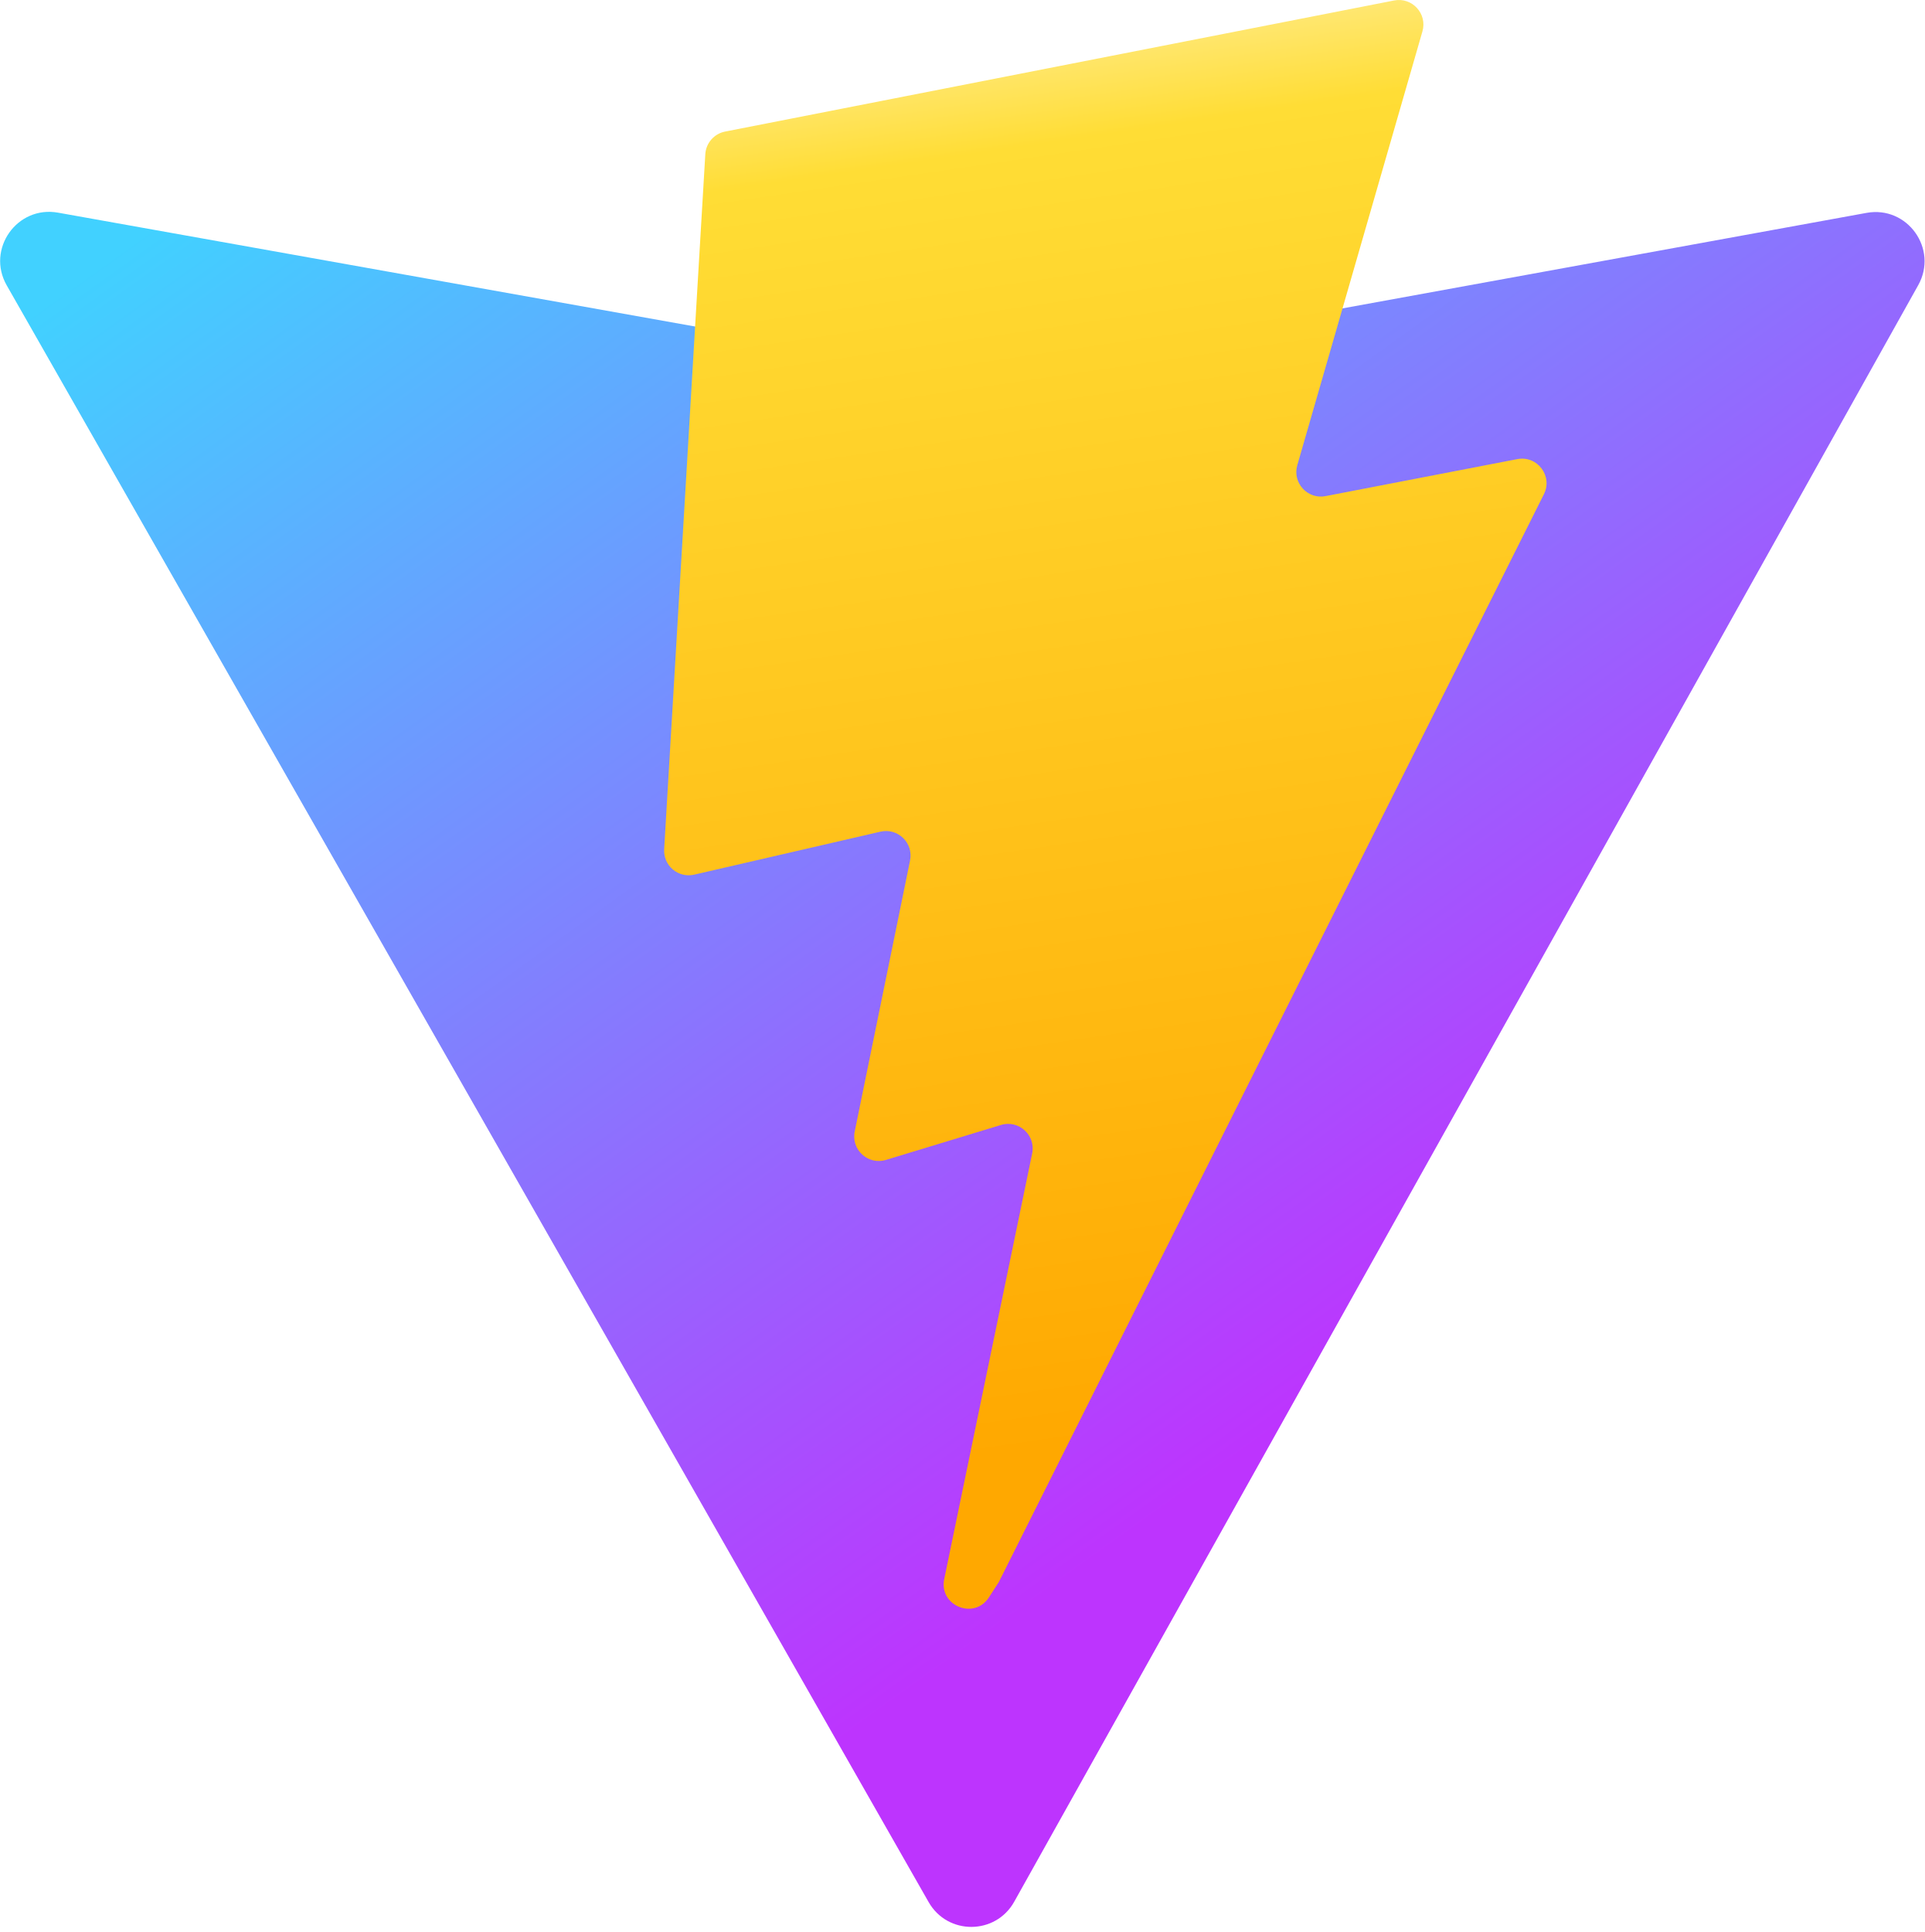
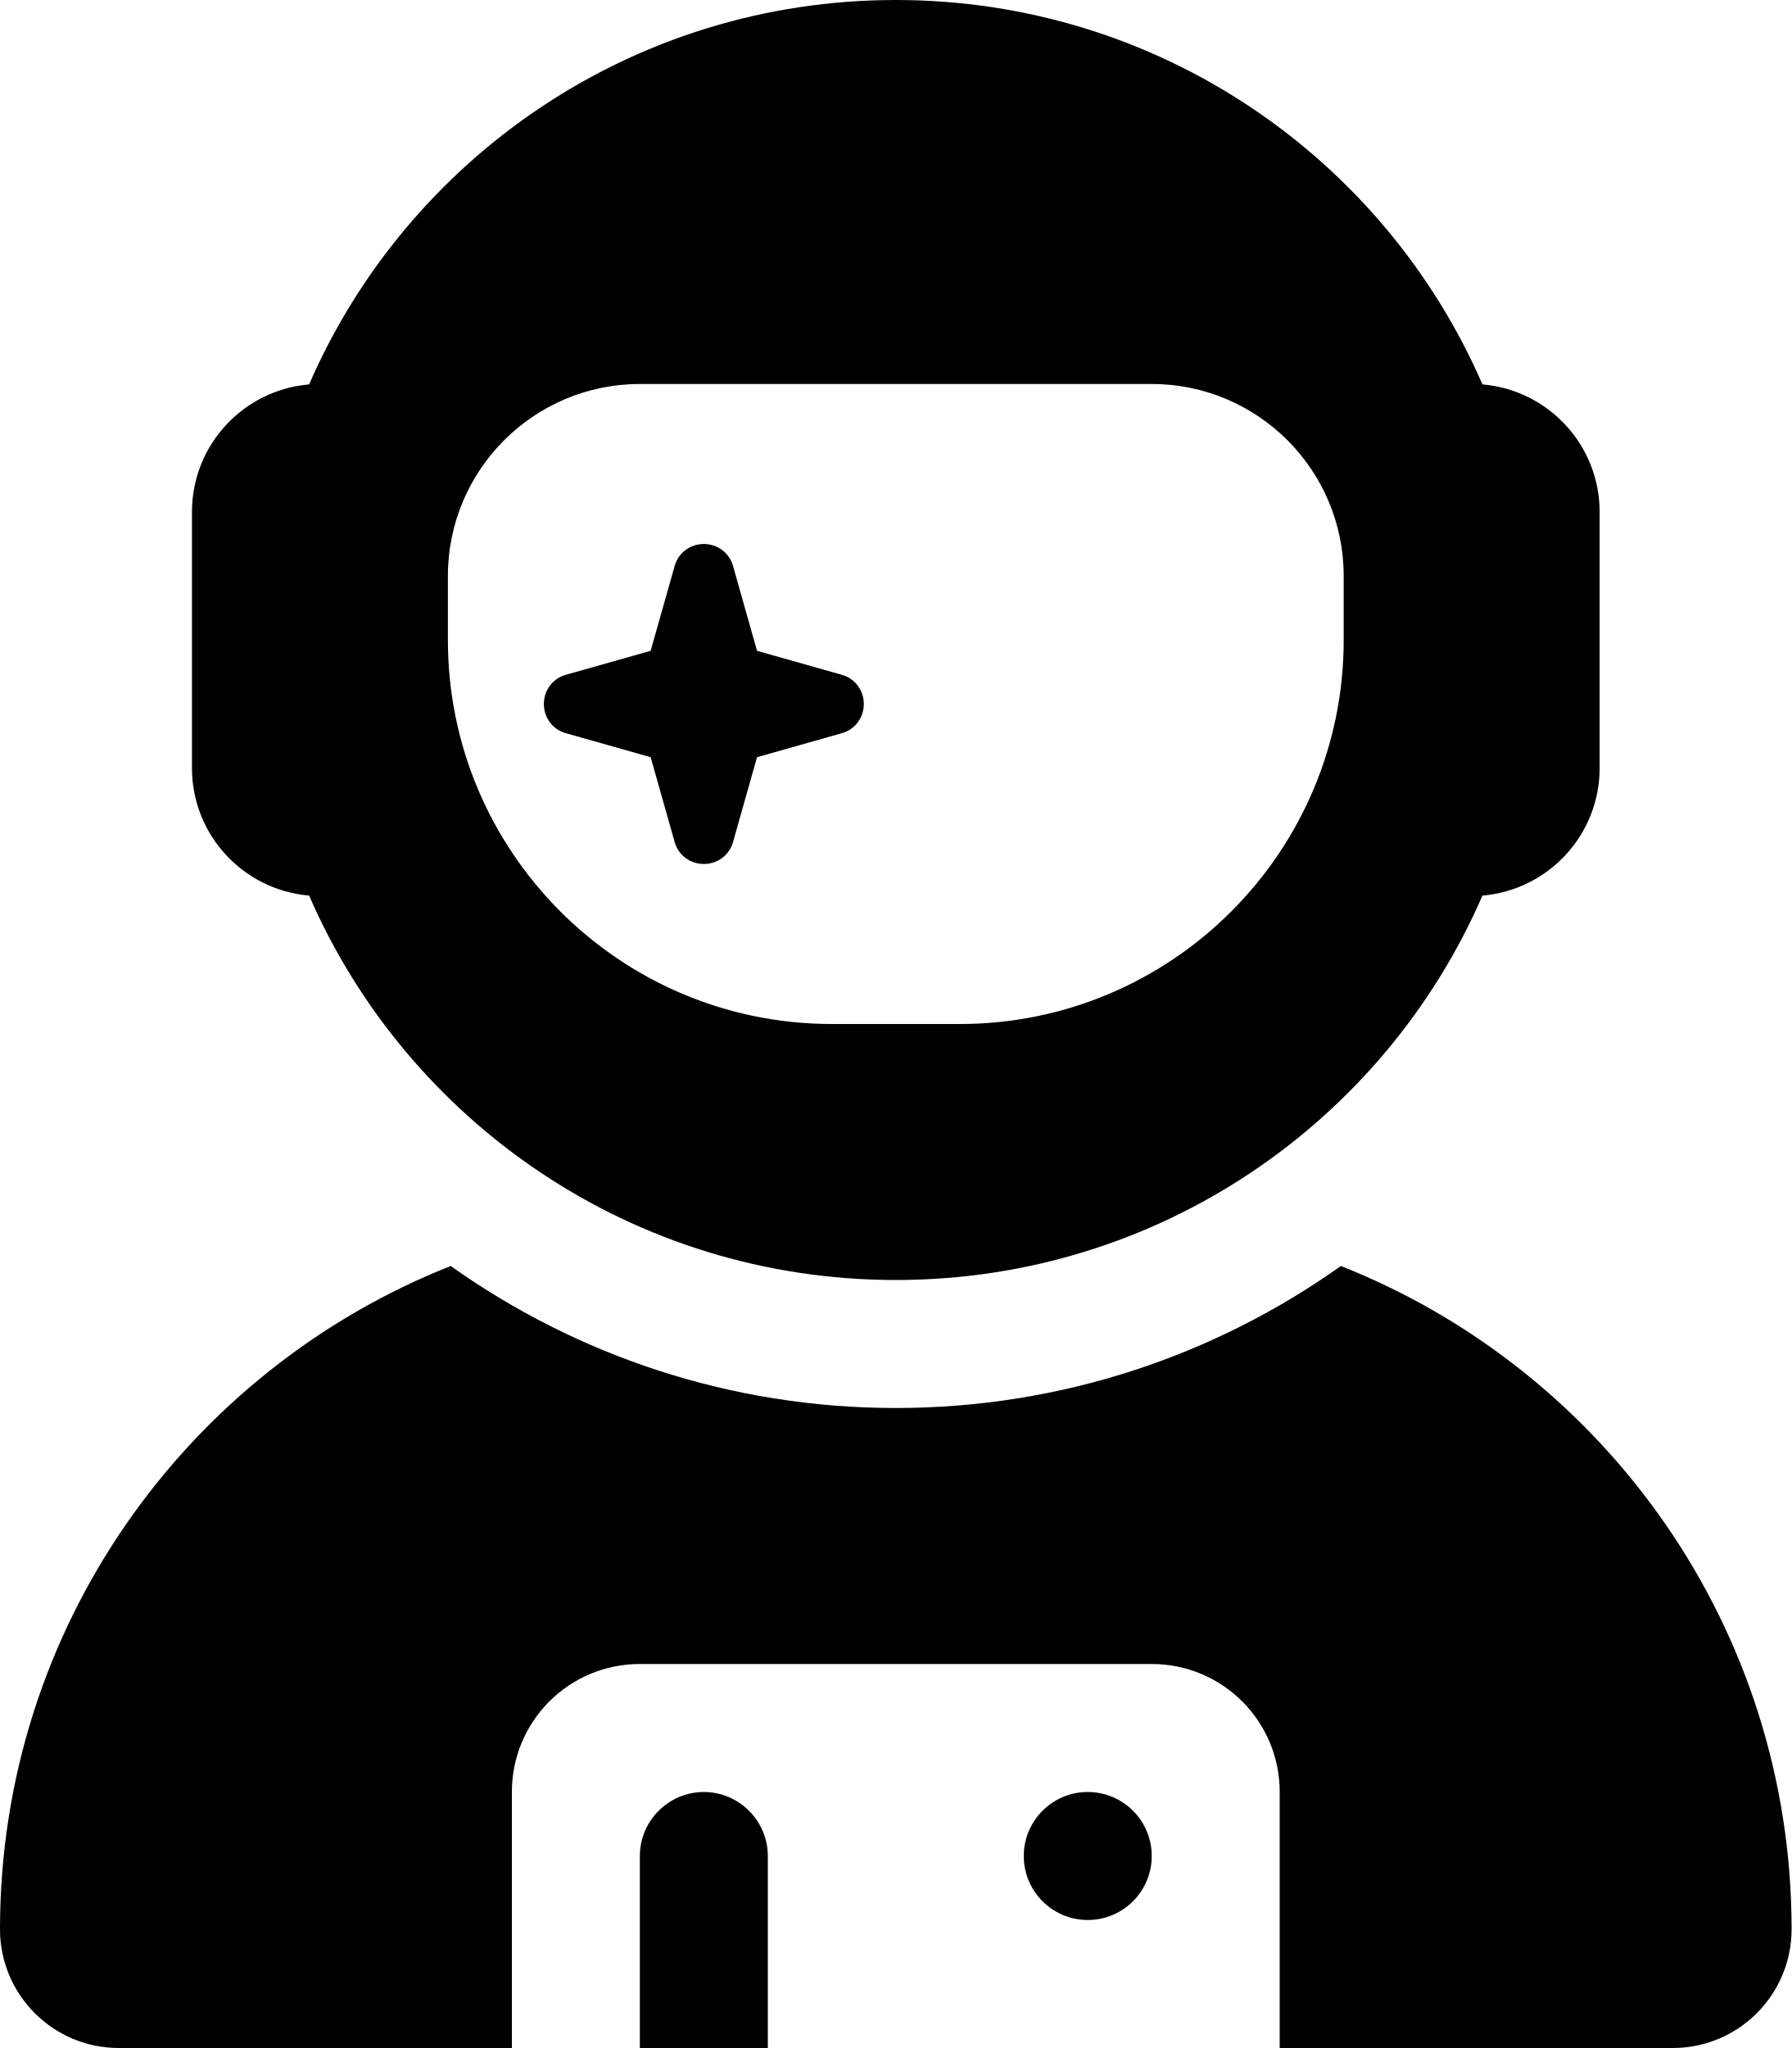
- <svg xmlns="http://www.w3.org/2000/svg" aria-hidden="true" role="img" class="iconify iconify--logos" width="31.88" height="32" preserveAspectRatio="xMidYMid meet" viewBox="0 0 256 257">
-   <defs>
-     <linearGradient id="IconifyId1813088fe1fbc01fb466" x1="-.828%" x2="57.636%" y1="7.652%" y2="78.411%">
-       <stop offset="0%" stop-color="#41D1FF" />
-       <stop offset="100%" stop-color="#BD34FE" />
-     </linearGradient>
-     <linearGradient id="IconifyId1813088fe1fbc01fb467" x1="43.376%" x2="50.316%" y1="2.242%" y2="89.03%">
-       <stop offset="0%" stop-color="#FFEA83" />
-       <stop offset="8.333%" stop-color="#FFDD35" />
-       <stop offset="100%" stop-color="#FFA800" />
-     </linearGradient>
-   </defs>
-   <path fill="url(#IconifyId1813088fe1fbc01fb466)" d="M255.153 37.938L134.897 252.976c-2.483 4.44-8.862 4.466-11.382.048L.875 37.958c-2.746-4.814 1.371-10.646 6.827-9.67l120.385 21.517a6.537 6.537 0 0 0 2.322-.004l117.867-21.483c5.438-.991 9.574 4.796 6.877 9.62Z" />
-   <path fill="url(#IconifyId1813088fe1fbc01fb467)" d="M185.432.063L96.44 17.501a3.268 3.268 0 0 0-2.634 3.014l-5.474 92.456a3.268 3.268 0 0 0 3.997 3.378l24.777-5.718c2.318-.535 4.413 1.507 3.936 3.838l-7.361 36.047c-.495 2.426 1.782 4.5 4.151 3.78l15.304-4.649c2.372-.72 4.652 1.36 4.15 3.788l-11.698 56.621c-.732 3.542 3.979 5.473 5.943 2.437l1.313-2.028l72.516-144.72c1.215-2.423-.88-5.186-3.54-4.672l-25.505 4.922c-2.396.462-4.435-1.77-3.759-4.114l16.646-57.705c.677-2.35-1.37-4.583-3.769-4.113Z" />
+ <svg xmlns="http://www.w3.org/2000/svg" viewBox="0 0 448 512">
+   <path d="M370.7 96.1C346.1 39.5 289.7 0 224 0S101.9 39.5 77.3 96.1C60.9 97.5 48 111.2 48 128l0 64c0 16.8 12.9 30.5 29.3 31.9C101.9 280.5 158.3 320 224 320s122.1-39.5 146.7-96.1c16.4-1.4 29.3-15.1 29.3-31.9l0-64c0-16.8-12.9-30.5-29.3-31.9zM336 144l0 16c0 53-43 96-96 96l-32 0c-53 0-96-43-96-96l0-16c0-26.5 21.5-48 48-48l128 0c26.5 0 48 21.5 48 48zM189.3 162.7l-6-21.2c-.9-3.3-3.9-5.5-7.3-5.5s-6.4 2.2-7.3 5.5l-6 21.2-21.2 6c-3.3 .9-5.5 3.9-5.5 7.3s2.2 6.4 5.5 7.3l21.2 6 6 21.2c.9 3.3 3.9 5.5 7.3 5.5s6.4-2.2 7.3-5.5l6-21.2 21.2-6c3.3-.9 5.5-3.9 5.5-7.3s-2.2-6.4-5.5-7.3l-21.2-6zM112.7 316.5C46.7 342.6 0 407 0 482.3C0 498.7 13.3 512 29.7 512l98.3 0 0-64c0-17.7 14.3-32 32-32l128 0c17.7 0 32 14.3 32 32l0 64 98.3 0c16.4 0 29.7-13.3 29.7-29.7c0-75.3-46.7-139.7-112.7-165.8C303.9 338.8 265.5 352 224 352s-79.9-13.2-111.3-35.5zM176 448c-8.8 0-16 7.2-16 16l0 48 32 0 0-48c0-8.8-7.2-16-16-16zm96 32a16 16 0 1 0 0-32 16 16 0 1 0 0 32z" />
</svg>
